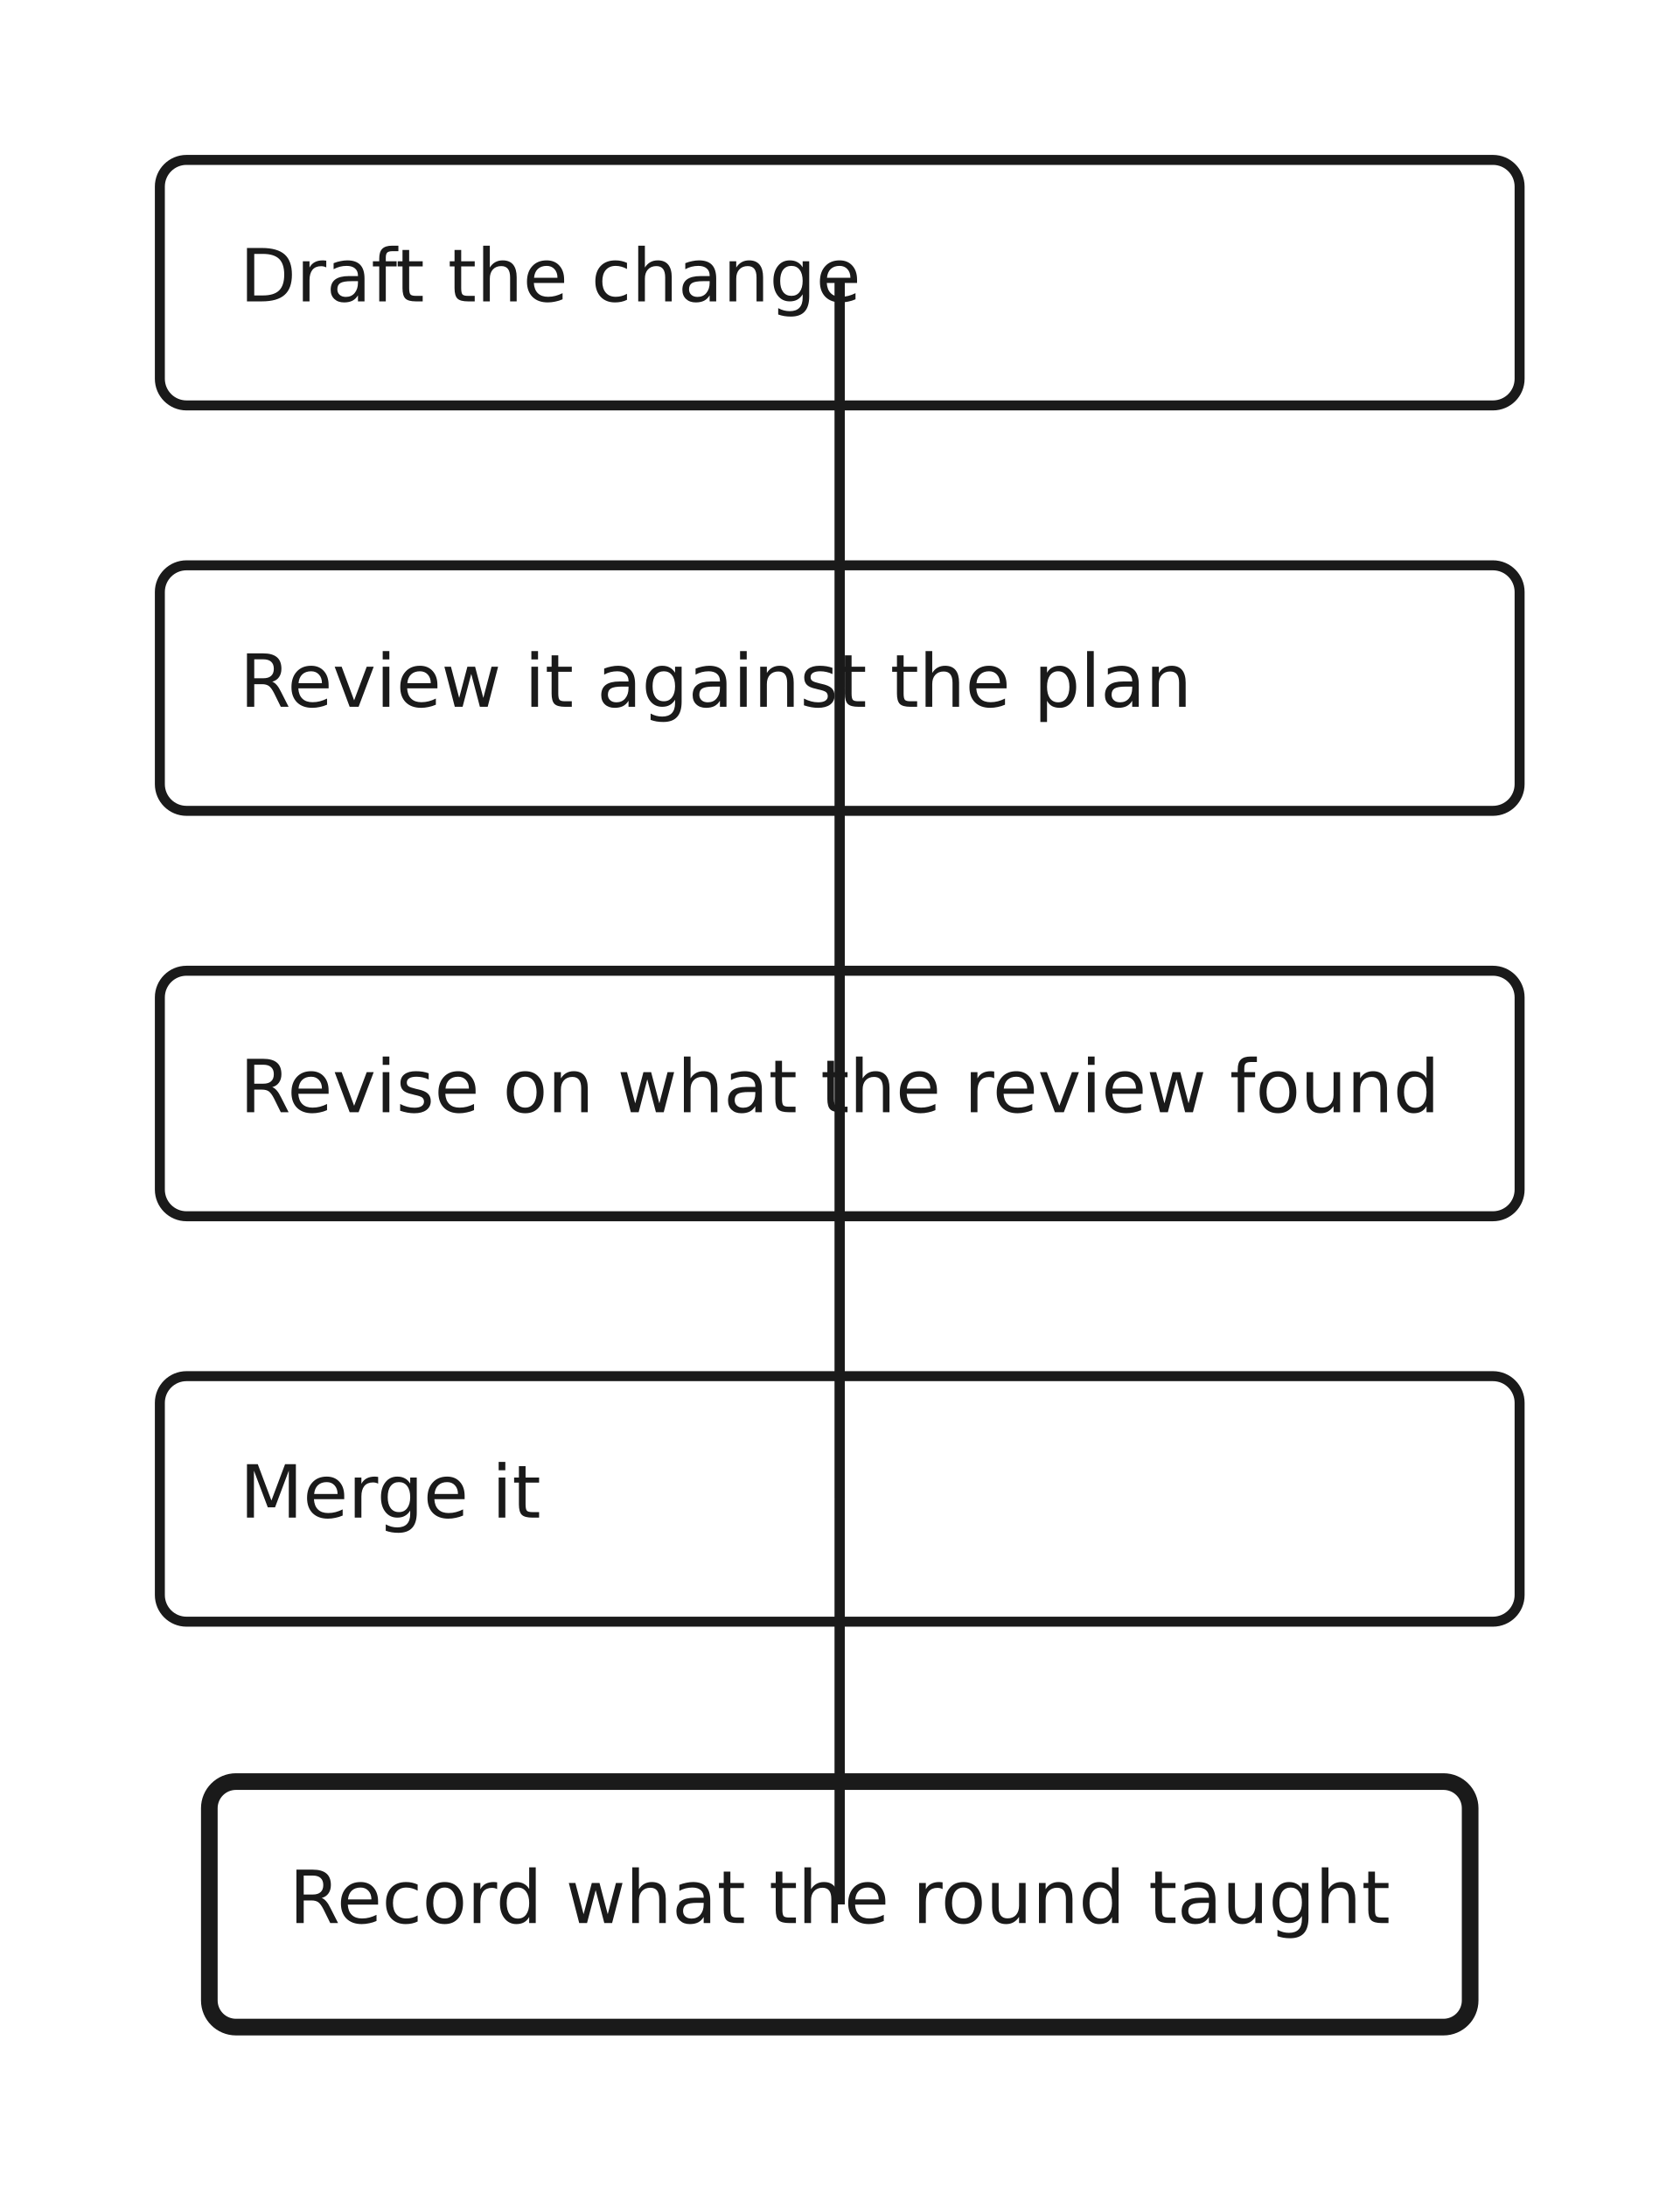
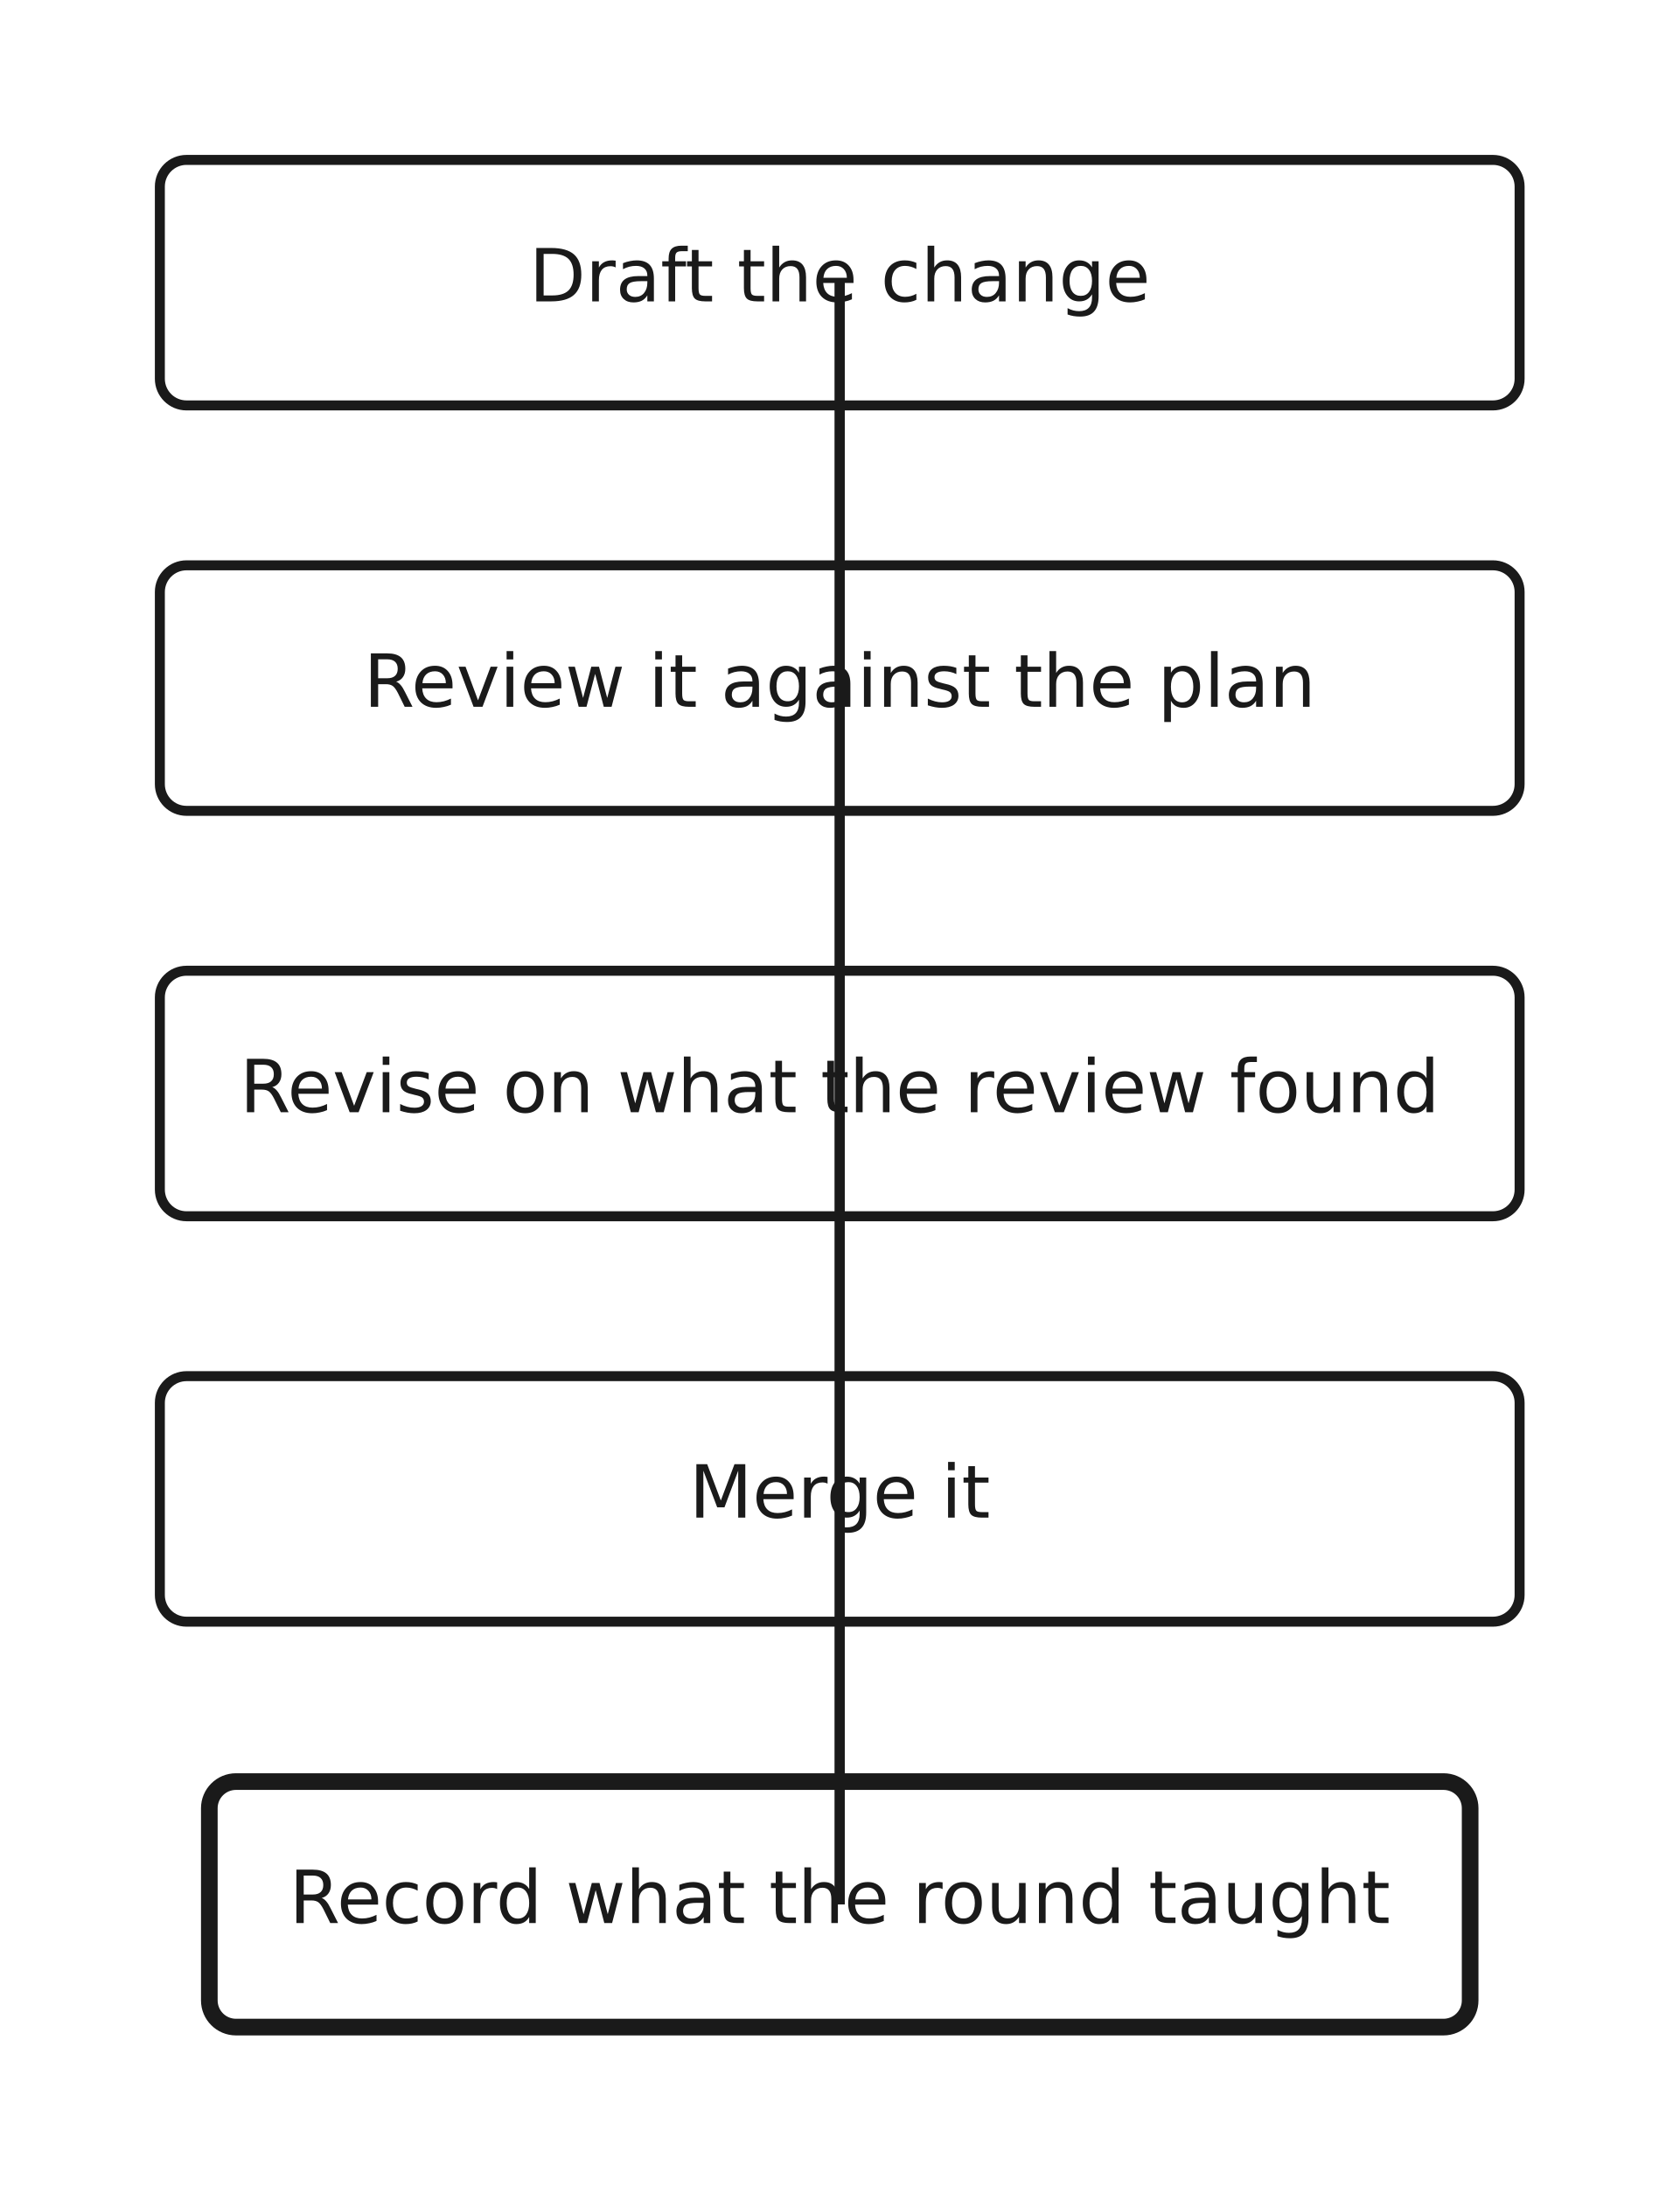
- <svg xmlns="http://www.w3.org/2000/svg" viewBox="0 0 252.146 328.25" width="252.146" height="328.25" role="img" aria-labelledby="dsa00ff930a2-title dsa00ff930a2-desc">
+ <svg xmlns="http://www.w3.org/2000/svg" viewBox="0 0 252.146 328.25" width="252.146" height="328.25" role="img" aria-labelledby="ds18bdd772e1-title ds18bdd772e1-desc">
  <path d="M 126.073 42.425 L 126.073 103.275" fill="none" stroke="#1a1a1a" stroke-width="1.5" />
  <path d="M 126.073 103.275 L 126.073 164.125" fill="none" stroke="#1a1a1a" stroke-width="1.5" />
  <path d="M 126.073 164.125 L 126.073 224.975" fill="none" stroke="#1a1a1a" stroke-width="1.5" />
  <path d="M 126.073 224.975 L 126.073 285.825" fill="none" stroke="#1a1a1a" stroke-width="1.5" />
  <path d="M 126.073 285.825 L 126.073 42.425" fill="none" stroke="#1a1a1a" stroke-width="1.5" />
  <rect x="24" y="24" width="204.146" height="36.85" rx="4" fill="none" stroke="#1a1a1a" stroke-width="1.5" />
-   <text x="36" y="45.233" font-family="'DejaVu Sans', sans-serif" font-size="11" fill="#1a1a1a">Draft the change</text>
+   <text x="79.447" y="45.233" font-family="'DejaVu Sans', sans-serif" font-size="11" fill="#1a1a1a">Draft the change</text>
  <rect x="24" y="84.85" width="204.146" height="36.85" rx="4" fill="none" stroke="#1a1a1a" stroke-width="1.5" />
-   <text x="36" y="106.083" font-family="'DejaVu Sans', sans-serif" font-size="11" fill="#1a1a1a">Review it against the plan</text>
+   <text x="54.603" y="106.083" font-family="'DejaVu Sans', sans-serif" font-size="11" fill="#1a1a1a">Review it against the plan</text>
  <rect x="24" y="145.7" width="204.146" height="36.85" rx="4" fill="none" stroke="#1a1a1a" stroke-width="1.5" />
  <text x="36" y="166.933" font-family="'DejaVu Sans', sans-serif" font-size="11" fill="#1a1a1a">Revise on what the review found</text>
  <rect x="24" y="206.55" width="204.146" height="36.85" rx="4" fill="none" stroke="#1a1a1a" stroke-width="1.5" />
-   <text x="36" y="227.783" font-family="'DejaVu Sans', sans-serif" font-size="11" fill="#1a1a1a">Merge it</text>
+   <text x="103.472" y="227.783" font-family="'DejaVu Sans', sans-serif" font-size="11" fill="#1a1a1a">Merge it</text>
  <rect x="31.426" y="267.4" width="189.295" height="36.85" rx="4" fill="none" stroke="#1a1a1a" stroke-width="2.5" />
  <text x="43.426" y="288.633" font-family="'DejaVu Sans', sans-serif" font-size="11" fill="#1a1a1a">Record what the round taught</text>
</svg>
